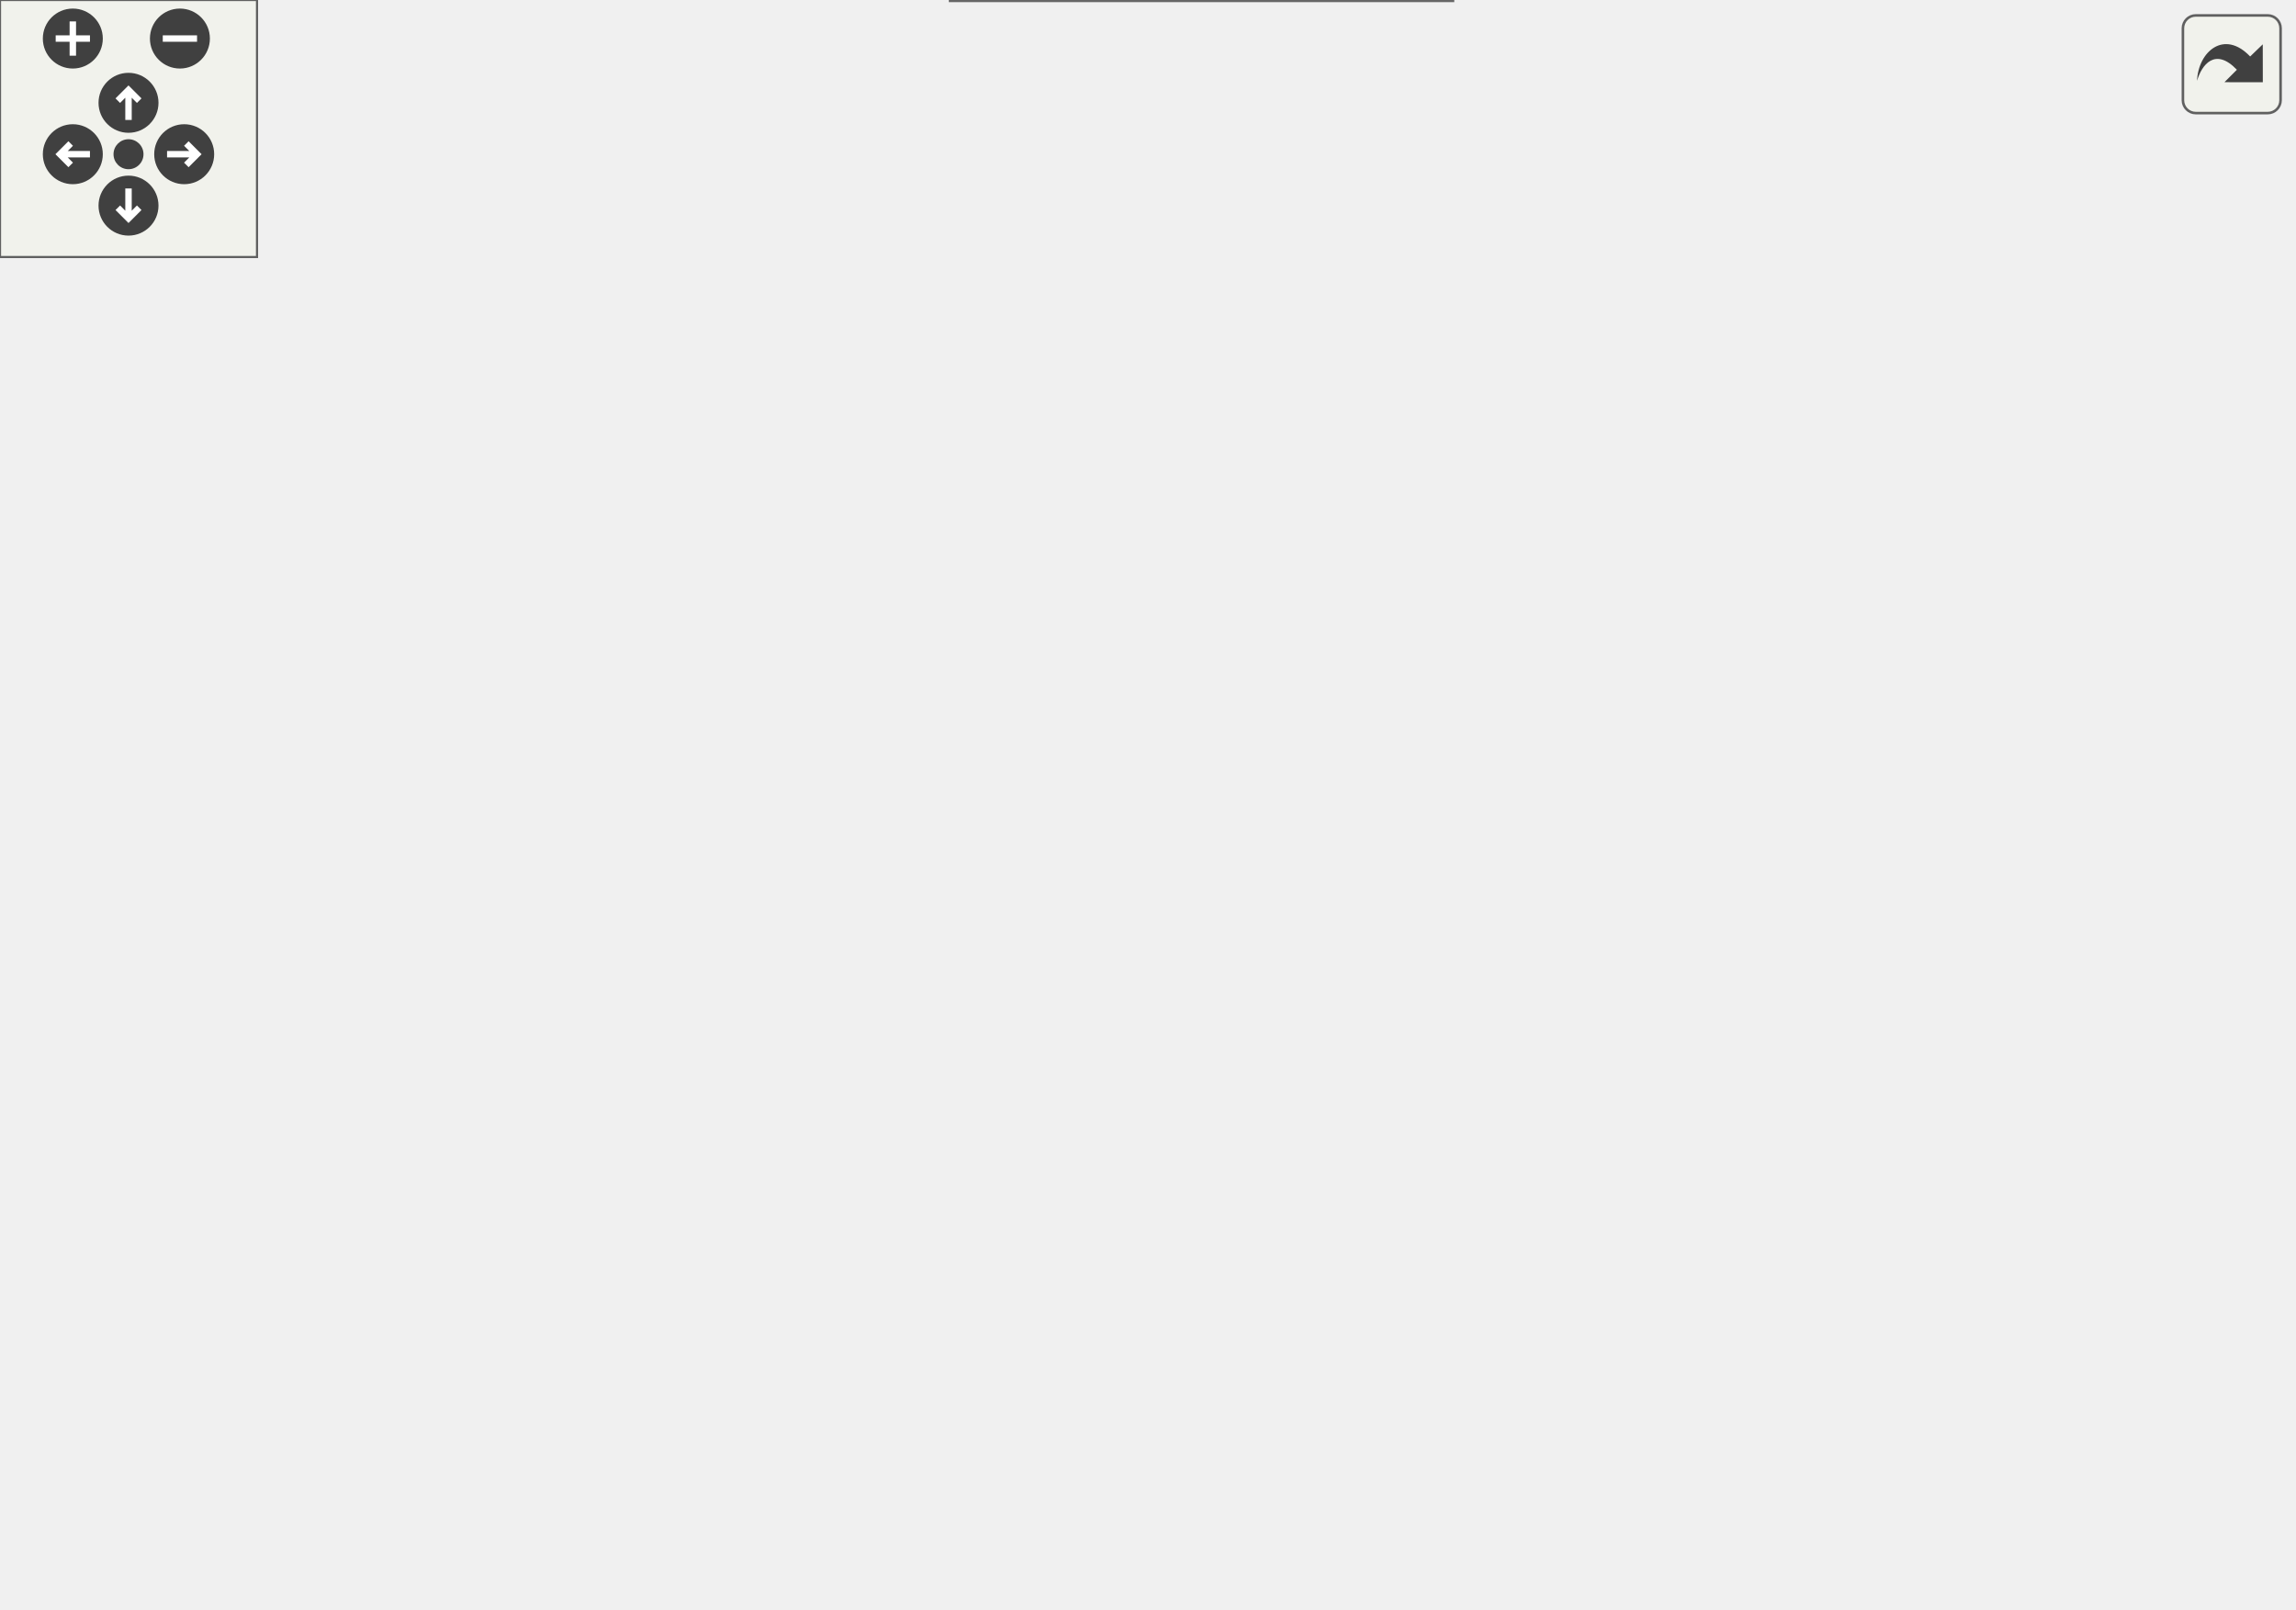
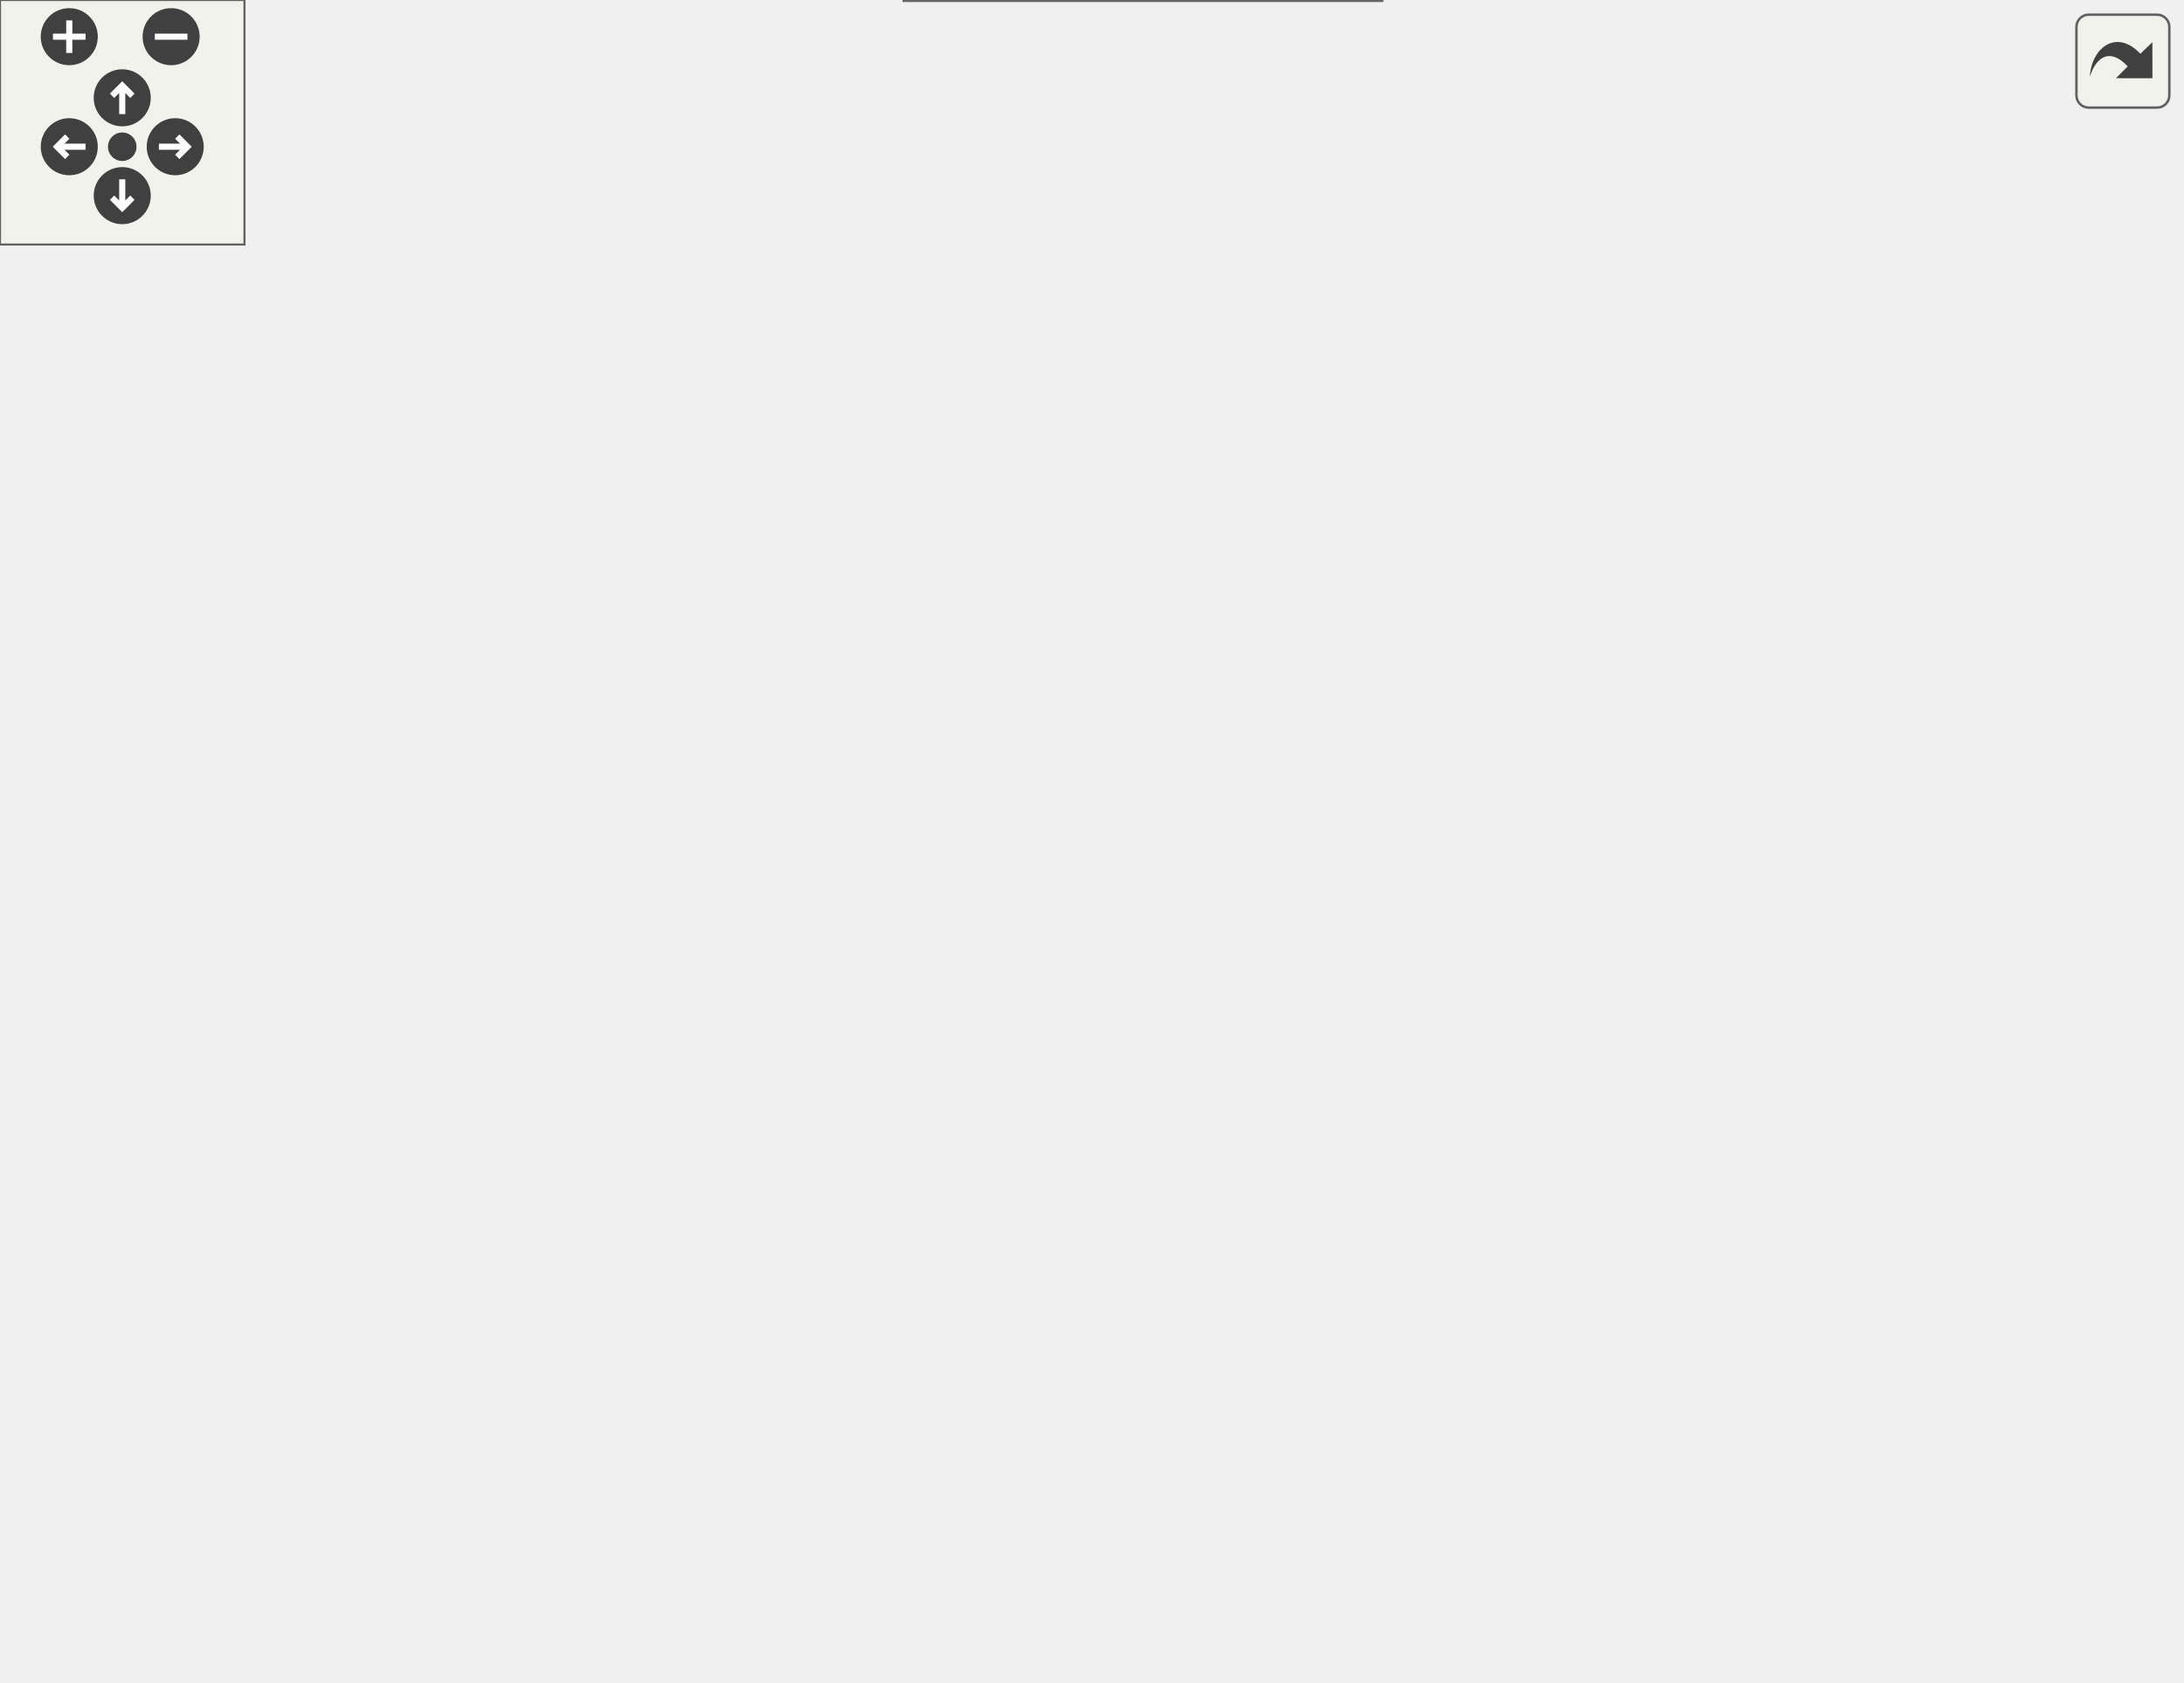
<svg xmlns="http://www.w3.org/2000/svg" xmlns:xlink="http://www.w3.org/1999/xlink" id="main" version="1.1" xml:space="preserve">
  <style type="text/css">
.edge:hover path { stroke: red; }
.edge:hover polygon { stroke: red; fill: red; }
</style>
  <defs>
    <circle id="rim" cx="0" cy="0" r="7" />
    <circle id="rim2" cx="0" cy="0" r="3.5" />
    <g id="zoomPlus">
      <use xlink:href="#rim" fill="#404040">
        <set attributeName="fill" to="#808080" begin="zoomplus.mouseover" end="zoomplus.mouseout" />
      </use>
      <path d="M-4,0h8M0,-4v8" fill="none" stroke="white" stroke-width="1.5" pointer-events="none" />
    </g>
    <g id="zoomMin">
      <use xlink:href="#rim" fill="#404040">
        <set attributeName="fill" to="#808080" begin="zoomminus.mouseover" end="zoomminus.mouseout" />
      </use>
      <path d="M-4,0h8" fill="none" stroke="white" stroke-width="1.5" pointer-events="none" />
    </g>
    <g id="dirArrow">
      <path fill="none" stroke="white" stroke-width="1.5" d="M0,-3.0v7 M-2.5,-0.5L0,-3.0L2.5,-0.5" />
    </g>
    <g id="resetDef">
      <use xlink:href="#rim2" fill="#404040">
        <set attributeName="fill" to="#808080" begin="reset.mouseover" end="reset.mouseout" />
      </use>
    </g>
  </defs>
  <svg id="graph" class="graph">
    <g id="viewport">
      <g id="node1" class="node">
        <g id="a_node1">
          <a xlink:title="IContainerBase allows a control to nest sub controls and it clips the drawing of those subcontrols In...">
-             <polygon fill="#999999" stroke="#666666" points="169,-148 86,-148 86,-129 169,-129 169,-148" />
-             <text text-anchor="middle" x="127.5" y="-136" font-family="Helvetica,sans-Serif" font-size="10.00">IContainerBase</text>
+             <polygon fill="#999999" stroke="#666666" points="169,-167 86,-167 86,-148 169,-148 169,-167" />
+             <text text-anchor="middle" x="127.5" y="-155" font-family="Helvetica,sans-Serif" font-size="10.00">IContainerBase</text>
          </a>
        </g>
      </g>
      <g id="node3" class="node">
        <g id="a_node3">
          <a xlink:href="class_i_dir_browse_control_base.html" target="_top" xlink:title="An abstract IControl base class that you can inherit from in order to make a control that pops up a m...">
-             <polygon fill="white" stroke="#666666" points="339.5,-278 221.5,-278 221.5,-259 339.5,-259 339.5,-278" />
-             <text text-anchor="middle" x="280.5" y="-266" font-family="Helvetica,sans-Serif" font-size="10.00">IDirBrowseControlBase</text>
+             <polygon fill="white" stroke="#666666" points="339.5,-315 221.5,-315 221.5,-296 339.5,-296 339.5,-315" />
+             <text text-anchor="middle" x="280.5" y="-303" font-family="Helvetica,sans-Serif" font-size="10.00">IDirBrowseControlBase</text>
          </a>
        </g>
      </g>
      <g id="edge2" class="edge">
-         <path fill="none" stroke="#63b8ff" d="M137,-158.79C148.61,-183.97 171.85,-226.4 205,-249.5 210.26,-253.16 216.16,-256.12 222.29,-258.51" />
-         <polygon fill="#63b8ff" stroke="#63b8ff" points="140.21,-157.39 132.98,-149.65 133.81,-160.22 140.21,-157.39" />
+         <path fill="none" stroke="#63b8ff" d="M135.06,-178.15C145.28,-206.92 167.79,-258.65 205,-286.5 209.92,-290.18 215.47,-293.15 221.27,-295.55" />
+         <polygon fill="#63b8ff" stroke="#63b8ff" points="138.42,-177.16 131.91,-168.8 131.78,-179.39 138.42,-177.16" />
      </g>
      <g id="node6" class="node">
        <g id="a_node6">
          <a xlink:href="class_i_panel_control.html" target="_top" xlink:title="A basic control to fill a rectangle with a color or gradient.">
-             <polygon fill="white" stroke="#666666" points="318,-241 243,-241 243,-222 318,-222 318,-241" />
-             <text text-anchor="middle" x="280.5" y="-229" font-family="Helvetica,sans-Serif" font-size="10.00">IPanelControl</text>
+             <polygon fill="white" stroke="#666666" points="318,-278 243,-278 243,-259 318,-259 318,-278" />
+             <text text-anchor="middle" x="280.5" y="-266" font-family="Helvetica,sans-Serif" font-size="10.00">IPanelControl</text>
          </a>
        </g>
      </g>
      <g id="edge5" class="edge">
-         <path fill="none" stroke="#63b8ff" d="M142.63,-156.82C156.65,-173.75 179.68,-198.36 205,-212.5 216.54,-218.94 230.29,-223.24 242.83,-226.1" />
-         <polygon fill="#63b8ff" stroke="#63b8ff" points="145.74,-155.1 136.75,-149.49 140.28,-159.48 145.74,-155.1" />
+         <path fill="none" stroke="#63b8ff" d="M139.59,-177.09C152.56,-198.19 175.99,-231.17 205,-249.5 216.28,-256.63 230.12,-261.09 242.79,-263.87" />
+         <polygon fill="#63b8ff" stroke="#63b8ff" points="142.67,-175.41 134.56,-168.59 136.64,-178.98 142.67,-175.41" />
      </g>
      <g id="node8" class="node">
        <g id="a_node8">
          <a xlink:href="class_i_v_baked_preset_manager_control.html" target="_top" xlink:title="A &quot;meta control&quot; for a &quot;preset manager&quot; for &quot;baked in&quot; factory presets It adds several child buttons.">
-             <polygon fill="white" stroke="#666666" points="356,-204 205,-204 205,-185 356,-185 356,-204" />
-             <text text-anchor="middle" x="280.5" y="-192" font-family="Helvetica,sans-Serif" font-size="10.00">IVBakedPresetManagerControl</text>
+             <polygon fill="white" stroke="#666666" points="356,-241 205,-241 205,-222 356,-222 356,-241" />
+             <text text-anchor="middle" x="280.5" y="-229" font-family="Helvetica,sans-Serif" font-size="10.00">IVBakedPresetManagerControl</text>
          </a>
        </g>
      </g>
      <g id="edge7" class="edge">
-         <path fill="none" stroke="#63b8ff" d="M156.42,-153.68C170.66,-160.98 188.44,-169.45 205,-175.5 214.4,-178.93 224.69,-181.99 234.54,-184.59" />
-         <polygon fill="#63b8ff" stroke="#63b8ff" points="158.12,-150.62 147.63,-149.08 154.87,-156.82 158.12,-150.62" />
+         <path fill="none" stroke="#63b8ff" d="M147.75,-174.48C162.5,-186.67 183.84,-202.63 205,-212.5 212.74,-216.11 221.27,-219.11 229.7,-221.56" />
+         <polygon fill="#63b8ff" stroke="#63b8ff" points="150.12,-171.9 140.23,-168.09 145.59,-177.23 150.12,-171.9" />
      </g>
      <g id="node9" class="node">
        <g id="a_node9">
+           <a xlink:href="class_i_v_group_control.html" target="_top" xlink:title="A control to draw a rectangle around a named IControl group.">
+             <polygon fill="white" stroke="#666666" points="322,-204 239,-204 239,-185 322,-185 322,-204" />
+             <text text-anchor="middle" x="280.5" y="-192" font-family="Helvetica,sans-Serif" font-size="10.00">IVGroupControl</text>
+           </a>
+         </g>
+       </g>
+       <g id="edge8" class="edge">
+         <path fill="none" stroke="#63b8ff" d="M179.98,-170.12C199.23,-174.83 220.8,-180.12 238.92,-184.56" />
+         <polygon fill="#63b8ff" stroke="#63b8ff" points="180.98,-166.76 170.44,-167.78 179.31,-173.55 180.98,-166.76" />
+       </g>
+       <g id="node10" class="node">
+         <g id="a_node10">
          <a xlink:href="class_i_v_menu_button_control.html" target="_top" xlink:title="A vector button that pops up a menu.">
            <polygon fill="white" stroke="#666666" points="335.5,-167 225.5,-167 225.5,-148 335.5,-148 335.5,-167" />
            <text text-anchor="middle" x="280.5" y="-155" font-family="Helvetica,sans-Serif" font-size="10.00">IVMenuButtonControl</text>
          </a>
        </g>
      </g>
-       <g id="edge8" class="edge">
-         <path fill="none" stroke="#63b8ff" d="M180.61,-145.06C195.04,-146.87 210.73,-148.85 225.27,-150.68" />
-         <polygon fill="#63b8ff" stroke="#63b8ff" points="181.22,-141.61 170.86,-143.83 180.35,-148.55 181.22,-141.61" />
-       </g>
-       <g id="node10" class="node">
-         <g id="a_node10">
+       <g id="edge9" class="edge">
+         <path fill="none" stroke="#63b8ff" d="M180.61,-157.5C195.04,-157.5 210.73,-157.5 225.27,-157.5" />
+         <polygon fill="#63b8ff" stroke="#63b8ff" points="180.88,-154 170.88,-157.5 180.88,-161 180.88,-154" />
+       </g>
+       <g id="node11" class="node">
+         <g id="a_node11">
          <a xlink:href="class_i_v_number_box_control.html" target="_top" xlink:title="A &quot;meta control&quot; for a number box with an Inc/Dec button It adds several child buttons if buttons = t...">
            <polygon fill="white" stroke="#666666" points="334.5,-130 226.5,-130 226.5,-111 334.5,-111 334.5,-130" />
            <text text-anchor="middle" x="280.5" y="-118" font-family="Helvetica,sans-Serif" font-size="10.00">IVNumberBoxControl</text>
          </a>
        </g>
      </g>
-       <g id="edge9" class="edge">
-         <path fill="none" stroke="#63b8ff" d="M180.79,-132.27C195.45,-130.52 211.39,-128.62 226.11,-126.86" />
-         <polygon fill="#63b8ff" stroke="#63b8ff" points="180.38,-128.79 170.87,-133.45 181.21,-135.74 180.38,-128.79" />
-       </g>
-       <g id="node11" class="node">
-         <g id="a_node11">
+       <g id="edge10" class="edge">
+         <path fill="none" stroke="#63b8ff" d="M179.28,-144.84C187.86,-142.71 196.68,-140.54 205,-138.5 215.73,-135.87 227.33,-133.06 238.11,-130.45" />
+         <polygon fill="#63b8ff" stroke="#63b8ff" points="178.52,-141.42 169.66,-147.23 180.21,-148.21 178.52,-141.42" />
+       </g>
+       <g id="node12" class="node">
+         <g id="a_node12">
          <a xlink:href="class_i_v_panel_control.html" target="_top" xlink:title="A panel control which can be styled with emboss etc.">
            <polygon fill="white" stroke="#666666" points="321.5,-93 239.5,-93 239.5,-74 321.5,-74 321.5,-93" />
            <text text-anchor="middle" x="280.5" y="-81" font-family="Helvetica,sans-Serif" font-size="10.00">IVPanelControl</text>
          </a>
        </g>
      </g>
-       <g id="edge10" class="edge">
-         <path fill="none" stroke="#63b8ff" d="M156.39,-123.23C170.62,-115.9 188.4,-107.44 205,-101.5 215.9,-97.6 227.99,-94.27 239.21,-91.58" />
-         <polygon fill="#63b8ff" stroke="#63b8ff" points="154.83,-120.1 147.61,-127.85 158.09,-126.29 154.83,-120.1" />
-       </g>
-       <g id="node12" class="node">
-         <g id="a_node12">
+       <g id="edge11" class="edge">
+         <path fill="none" stroke="#63b8ff" d="M147.66,-140.12C162.36,-127.66 183.69,-111.39 205,-101.5 215.62,-96.57 227.74,-92.9 239.08,-90.21" />
+         <polygon fill="#63b8ff" stroke="#63b8ff" points="145.4,-137.45 140.16,-146.66 150,-142.72 145.4,-137.45" />
+       </g>
+       <g id="node13" class="node">
+         <g id="a_node13">
          <a xlink:href="class_i_v_tab_page.html" target="_top" xlink:title="A control used as the base class for a tabbed page of subcontrols.">
            <polygon fill="white" stroke="#666666" points="313,-56 248,-56 248,-37 313,-37 313,-56" />
            <text text-anchor="middle" x="280.5" y="-44" font-family="Helvetica,sans-Serif" font-size="10.00">IVTabPage</text>
          </a>
        </g>
      </g>
-       <g id="edge11" class="edge">
-         <path fill="none" stroke="#63b8ff" d="M142.59,-120.11C156.59,-103.13 179.59,-78.48 205,-64.5 218.06,-57.32 233.95,-52.97 247.7,-50.36" />
-         <polygon fill="#63b8ff" stroke="#63b8ff" points="140.22,-117.46 136.72,-127.46 145.69,-121.83 140.22,-117.46" />
-       </g>
-       <g id="node13" class="node">
-         <g id="a_node13">
+       <g id="edge12" class="edge">
+         <path fill="none" stroke="#63b8ff" d="M139.5,-137.62C152.38,-116.24 175.73,-82.84 205,-64.5 217.74,-56.52 233.75,-52.07 247.66,-49.6" />
+         <polygon fill="#63b8ff" stroke="#63b8ff" points="136.48,-135.85 134.5,-146.26 142.54,-139.36 136.48,-135.85" />
+       </g>
+       <g id="node14" class="node">
+         <g id="a_node14">
          <a xlink:href="class_i_v_tabbed_pages_control.html" target="_top" xlink:title="A control to manage tabbed pages of sub controls Basic usage example:">
            <polygon fill="white" stroke="#666666" points="339,-19 222,-19 222,0 339,0 339,-19" />
            <text text-anchor="middle" x="280.5" y="-7" font-family="Helvetica,sans-Serif" font-size="10.00">IVTabbedPagesControl</text>
          </a>
        </g>
      </g>
-       <g id="edge12" class="edge">
-         <path fill="none" stroke="#63b8ff" d="M136.8,-118.49C148.31,-93.28 171.55,-50.49 205,-27.5 210.04,-24.03 215.68,-21.23 221.53,-18.97" />
-         <polygon fill="#63b8ff" stroke="#63b8ff" points="133.74,-116.74 132.95,-127.31 140.16,-119.54 133.74,-116.74" />
+       <g id="edge13" class="edge">
+         <path fill="none" stroke="#63b8ff" d="M134.96,-136.63C145.07,-107.56 167.45,-55.34 205,-27.5 210.02,-23.78 215.71,-20.81 221.66,-18.45" />
+         <polygon fill="#63b8ff" stroke="#63b8ff" points="131.65,-135.5 131.85,-146.09 138.3,-137.68 131.65,-135.5" />
      </g>
      <g id="node2" class="node">
        <g id="a_node2">
          <a xlink:href="class_i_control.html" target="_top" xlink:title="The lowest level base class of an IGraphics control.">
-             <polygon fill="white" stroke="#666666" points="50,-148 0,-148 0,-129 50,-129 50,-148" />
-             <text text-anchor="middle" x="25" y="-136" font-family="Helvetica,sans-Serif" font-size="10.00">IControl</text>
+             <polygon fill="white" stroke="#666666" points="50,-167 0,-167 0,-148 50,-148 50,-167" />
+             <text text-anchor="middle" x="25" y="-155" font-family="Helvetica,sans-Serif" font-size="10.00">IControl</text>
          </a>
        </g>
      </g>
      <g id="edge1" class="edge">
-         <path fill="none" stroke="#63b8ff" d="M61.59,-138.5C69.34,-138.5 77.6,-138.5 85.54,-138.5" />
-         <polygon fill="#63b8ff" stroke="#63b8ff" points="61.84,-135 51.84,-138.5 61.84,-142 61.84,-135" />
+         <path fill="none" stroke="#63b8ff" d="M61.59,-157.5C69.34,-157.5 77.6,-157.5 85.54,-157.5" />
+         <polygon fill="#63b8ff" stroke="#63b8ff" points="61.84,-154 51.84,-157.5 61.84,-161 61.84,-154" />
      </g>
      <g id="node4" class="node">
        <g id="a_node4">
          <a xlink:href="class_i_v_disk_preset_manager_control.html" target="_top" xlink:title="A &quot;meta control&quot; for a &quot;preset manager&quot; for disk-based preset files It adds several child buttons.">
-             <polygon fill="white" stroke="#666666" points="535,-315 392,-315 392,-296 535,-296 535,-315" />
-             <text text-anchor="middle" x="463.5" y="-303" font-family="Helvetica,sans-Serif" font-size="10.00">IVDiskPresetManagerControl</text>
+             <polygon fill="white" stroke="#666666" points="535,-352 392,-352 392,-333 535,-333 535,-352" />
+             <text text-anchor="middle" x="463.5" y="-340" font-family="Helvetica,sans-Serif" font-size="10.00">IVDiskPresetManagerControl</text>
          </a>
        </g>
      </g>
      <g id="edge3" class="edge">
-         <path fill="none" stroke="#63b8ff" d="M341.28,-280.72C364.83,-285.53 391.53,-290.99 413.86,-295.56" />
-         <polygon fill="#63b8ff" stroke="#63b8ff" points="341.99,-277.29 331.49,-278.72 340.58,-284.15 341.99,-277.29" />
+         <path fill="none" stroke="#63b8ff" d="M341.28,-317.72C364.83,-322.53 391.53,-327.99 413.86,-332.56" />
+         <polygon fill="#63b8ff" stroke="#63b8ff" points="341.99,-314.29 331.49,-315.72 340.58,-321.15 341.99,-314.29" />
      </g>
      <g id="node5" class="node">
        <g id="a_node5">
          <a xlink:href="class_test_dir_browse_control.html" target="_top" xlink:title="Control to test IDirBrowseControlBase.">
-             <polygon fill="white" stroke="#666666" points="519.5,-278 407.5,-278 407.5,-259 519.5,-259 519.5,-278" />
-             <text text-anchor="middle" x="463.5" y="-266" font-family="Helvetica,sans-Serif" font-size="10.00">TestDirBrowseControl</text>
+             <polygon fill="white" stroke="#666666" points="519.5,-315 407.5,-315 407.5,-296 519.5,-296 519.5,-315" />
+             <text text-anchor="middle" x="463.5" y="-303" font-family="Helvetica,sans-Serif" font-size="10.00">TestDirBrowseControl</text>
          </a>
        </g>
      </g>
      <g id="edge4" class="edge">
-         <path fill="none" stroke="#63b8ff" d="M351.12,-268.5C369.67,-268.5 389.45,-268.5 407.12,-268.5" />
-         <polygon fill="#63b8ff" stroke="#63b8ff" points="351.28,-265 341.28,-268.5 351.28,-272 351.28,-265" />
+         <path fill="none" stroke="#63b8ff" d="M351.12,-305.5C369.67,-305.5 389.45,-305.5 407.12,-305.5" />
+         <polygon fill="#63b8ff" stroke="#63b8ff" points="351.28,-302 341.28,-305.5 351.28,-309 351.28,-302" />
      </g>
      <g id="node7" class="node">
        <g id="a_node7">
          <a xlink:href="class_i_about_box_control.html" target="_top" xlink:title="A &quot;meta control&quot; which you can attach child controls to display an about box, or preferences panel Wh...">
-             <polygon fill="white" stroke="#666666" points="509.5,-241 417.5,-241 417.5,-222 509.5,-222 509.5,-241" />
-             <text text-anchor="middle" x="463.5" y="-229" font-family="Helvetica,sans-Serif" font-size="10.00">IAboutBoxControl</text>
+             <polygon fill="white" stroke="#666666" points="509.5,-278 417.5,-278 417.5,-259 509.5,-259 509.5,-278" />
+             <text text-anchor="middle" x="463.5" y="-266" font-family="Helvetica,sans-Serif" font-size="10.00">IAboutBoxControl</text>
          </a>
        </g>
      </g>
      <g id="edge6" class="edge">
-         <path fill="none" stroke="#63b8ff" d="M329.35,-231.5C356.57,-231.5 390.48,-231.5 417.26,-231.5" />
-         <polygon fill="#63b8ff" stroke="#63b8ff" points="329.64,-228 319.64,-231.5 329.64,-235 329.64,-228" />
+         <path fill="none" stroke="#63b8ff" d="M329.35,-268.5C356.57,-268.5 390.48,-268.5 417.26,-268.5" />
+         <polygon fill="#63b8ff" stroke="#63b8ff" points="329.64,-265 319.64,-268.5 329.64,-272 329.64,-265" />
      </g>
    </g>
  </svg>
  <g id="navigator" transform="translate(0 0)" fill="#404254">
    <rect fill="#f2f5e9" fill-opacity="0.5" stroke="#606060" stroke-width=".5" x="0" y="0" width="60" height="60" />
    <use id="zoomplus" xlink:href="#zoomPlus" x="17" y="9" />
    <use id="zoomminus" xlink:href="#zoomMin" x="42" y="9" />
    <use id="reset" xlink:href="#resetDef" x="30" y="36" />
    <g id="arrowUp" xlink:href="#dirArrow" transform="translate(30 24)">
      <use xlink:href="#rim" fill="#404040">
        <set attributeName="fill" to="#808080" begin="arrowUp.mouseover" end="arrowUp.mouseout" />
      </use>
      <path fill="none" stroke="white" stroke-width="1.5" d="M0,-3.0v7 M-2.5,-0.5L0,-3.0L2.5,-0.5" />
    </g>
    <g id="arrowRight" xlink:href="#dirArrow" transform="rotate(90) translate(36 -43)">
      <use xlink:href="#rim" fill="#404040">
        <set attributeName="fill" to="#808080" begin="arrowRight.mouseover" end="arrowRight.mouseout" />
      </use>
      <path fill="none" stroke="white" stroke-width="1.5" d="M0,-3.0v7 M-2.5,-0.5L0,-3.0L2.5,-0.5" />
    </g>
    <g id="arrowDown" xlink:href="#dirArrow" transform="rotate(180) translate(-30 -48)">
      <use xlink:href="#rim" fill="#404040">
        <set attributeName="fill" to="#808080" begin="arrowDown.mouseover" end="arrowDown.mouseout" />
      </use>
      <path fill="none" stroke="white" stroke-width="1.5" d="M0,-3.0v7 M-2.5,-0.5L0,-3.0L2.5,-0.5" />
    </g>
    <g id="arrowLeft" xlink:href="#dirArrow" transform="rotate(270) translate(-36 17)">
      <use xlink:href="#rim" fill="#404040">
        <set attributeName="fill" to="#808080" begin="arrowLeft.mouseover" end="arrowLeft.mouseout" />
      </use>
      <path fill="none" stroke="white" stroke-width="1.5" d="M0,-3.0v7 M-2.5,-0.5L0,-3.0L2.5,-0.5" />
    </g>
  </g>
  <svg viewBox="0 0 15 15" width="100%" height="30px" preserveAspectRatio="xMaxYMin meet">
    <g id="arrow_out" transform="scale(0.3 0.3)">
      <a xlink:href="class_i_container_base__inherit__graph_org.svg" target="_base">
        <rect id="button" ry="5" rx="5" y="6" x="6" height="38" width="38" fill="#f2f5e9" fill-opacity="0.5" stroke="#606060" stroke-width="1.0" />
        <path id="arrow" d="M 11.5,31.437 C 11.94,20.098 22.043,11.323 32.159,21.979 L 37.069,17.246 C 37.069,17.246 37.088,32 37.088,32 L 22.16,31.978 C 22.16,31.978 26.998,27.14 26.998,27.14 C 18.529,18.264 13.292,25.23 11.5,31.437 z" style="fill:#404040;" />
      </a>
    </g>
  </svg>
</svg>
